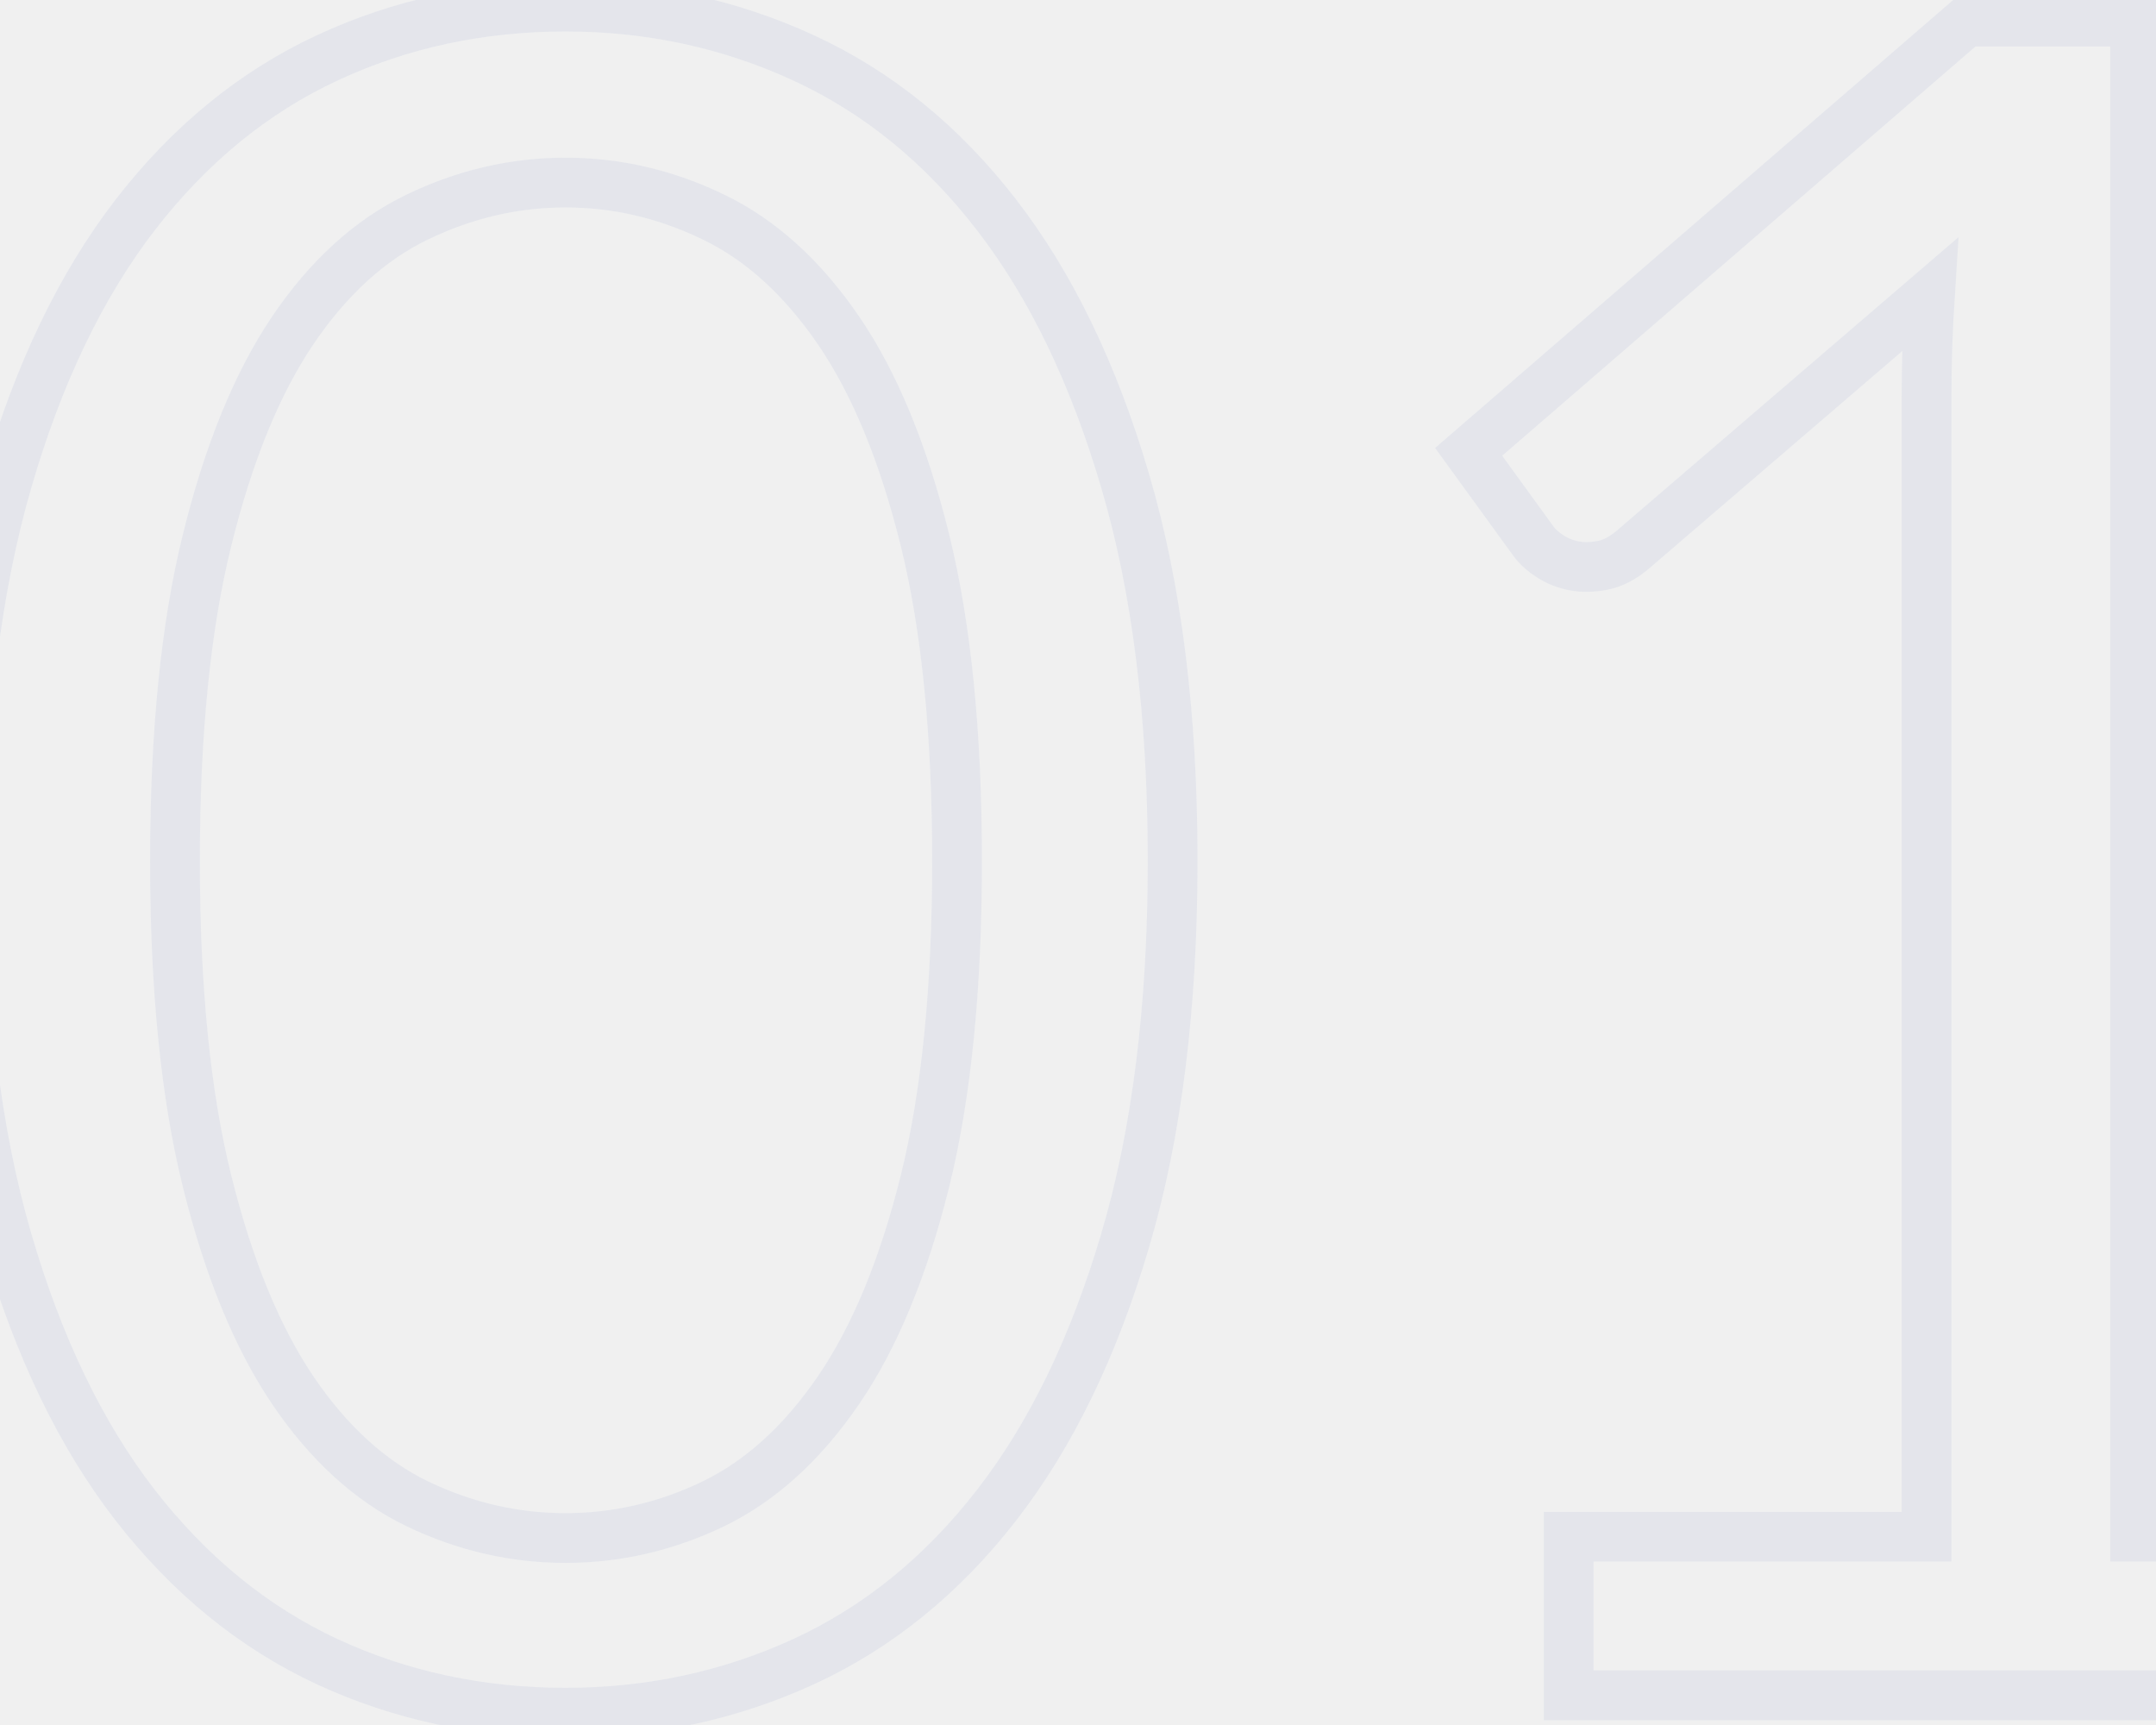
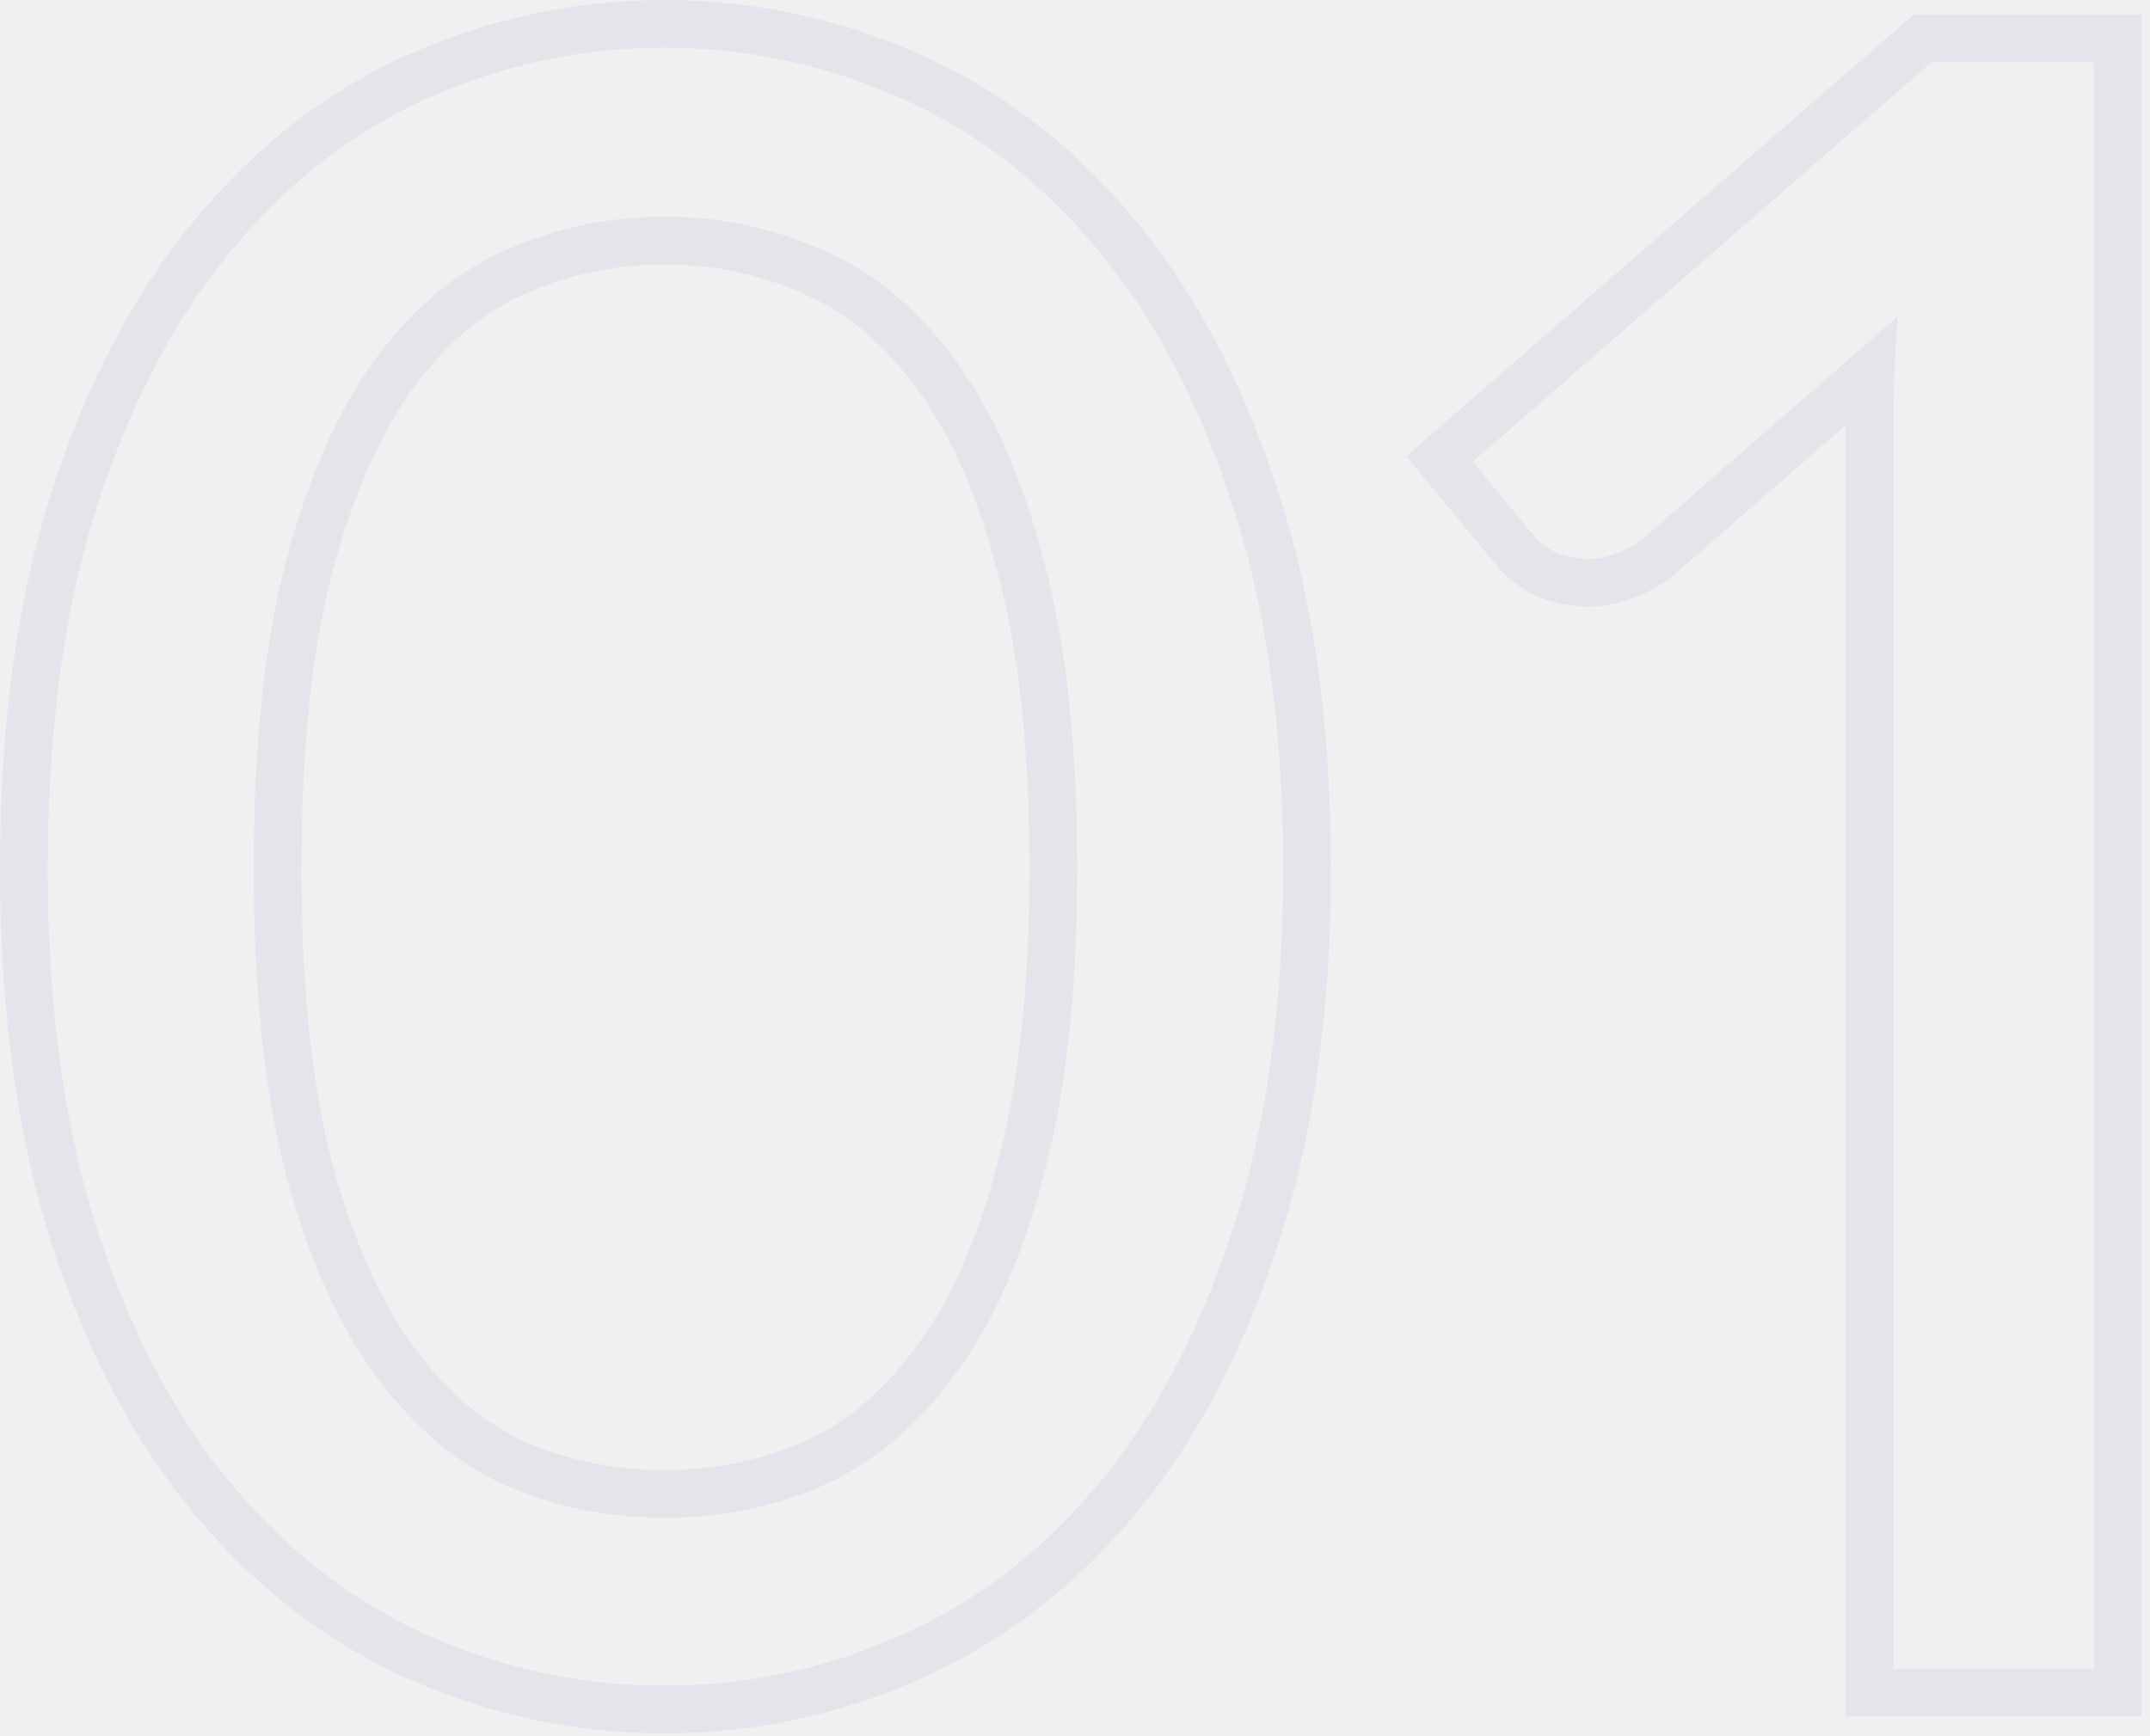
- <svg xmlns="http://www.w3.org/2000/svg" width="130" height="104" viewBox="0 0 130 104" fill="none">
-   <text opacity="0.1" stroke="#7687C6" stroke-width="3" xml:space="preserve" style="white-space: pre" font-family="Lato" font-size="140.524" letter-spacing="0.015em">
-     <tspan x="-6.59" y="102.21">01</tspan>
-   </text>
+ <svg xmlns="http://www.w3.org/2000/svg" width="135" height="109" viewBox="0 0 135 109" fill="none">
+   <g opacity="0.1">
+     <mask id="path-1-outside-1_2909_27898" maskUnits="userSpaceOnUse" x="0" y="0" width="135" height="109" fill="black">
+       <rect fill="white" width="135" height="109" />
+       <path d="M80.569 54.502C80.569 63.308 79.492 70.943 77.337 77.407C75.229 83.825 72.395 89.141 68.835 93.357C65.275 97.573 61.13 100.711 56.399 102.772C51.715 104.833 46.82 105.863 41.714 105.863C36.609 105.863 31.714 104.833 27.03 102.772C22.345 100.711 18.223 97.573 14.664 93.357C11.104 89.141 8.27 83.825 6.162 77.407C4.054 70.943 3 63.308 3 54.502C3 45.696 4.054 38.061 6.162 31.597C8.27 25.133 11.104 19.793 14.664 15.577C18.223 11.314 22.345 8.153 27.03 6.092C31.714 4.031 36.609 3 41.714 3C46.82 3 51.715 4.031 56.399 6.092C61.13 8.153 65.275 11.314 68.835 15.577C72.395 19.793 75.229 25.133 77.337 31.597C79.492 38.061 80.569 45.696 80.569 54.502ZM67.641 54.502C67.641 46.82 66.938 40.379 65.533 35.18C64.175 29.934 62.301 25.718 59.912 22.533C57.57 19.348 54.83 17.076 51.691 15.717C48.553 14.312 45.227 13.61 41.714 13.61C38.201 13.61 34.876 14.312 31.737 15.717C28.646 17.076 25.929 19.348 23.587 22.533C21.245 25.718 19.371 29.934 17.966 35.18C16.607 40.379 15.928 46.82 15.928 54.502C15.928 62.184 16.607 68.625 17.966 73.824C19.371 79.023 21.245 83.216 23.587 86.401C25.929 89.586 28.646 91.881 31.737 93.287C34.876 94.645 38.201 95.324 41.714 95.324C45.227 95.324 48.553 94.645 51.691 93.287C54.83 91.881 57.57 89.586 59.912 86.401C62.301 83.216 64.175 79.023 65.533 73.824C66.938 68.625 67.641 62.184 67.641 54.502ZM131.467 3.913V104.81H118.89V26.608C118.89 25.531 118.914 24.43 118.961 23.306C119.008 22.181 119.078 21.034 119.171 19.863L103.222 33.775C102.707 34.196 102.121 34.524 101.465 34.758C100.857 34.993 100.224 35.11 99.568 35.11C98.913 35.063 98.28 34.922 97.671 34.688C97.109 34.407 96.617 34.009 96.196 33.494L92.472 28.997L121.279 3.913H131.467Z" />
+     </mask>
+     <path d="M80.569 54.502C80.569 63.308 79.492 70.943 77.337 77.407C75.229 83.825 72.395 89.141 68.835 93.357C65.275 97.573 61.13 100.711 56.399 102.772C51.715 104.833 46.82 105.863 41.714 105.863C36.609 105.863 31.714 104.833 27.03 102.772C22.345 100.711 18.223 97.573 14.664 93.357C11.104 89.141 8.27 83.825 6.162 77.407C4.054 70.943 3 63.308 3 54.502C3 45.696 4.054 38.061 6.162 31.597C8.27 25.133 11.104 19.793 14.664 15.577C18.223 11.314 22.345 8.153 27.03 6.092C31.714 4.031 36.609 3 41.714 3C46.82 3 51.715 4.031 56.399 6.092C61.13 8.153 65.275 11.314 68.835 15.577C72.395 19.793 75.229 25.133 77.337 31.597C79.492 38.061 80.569 45.696 80.569 54.502ZM67.641 54.502C67.641 46.82 66.938 40.379 65.533 35.18C64.175 29.934 62.301 25.718 59.912 22.533C57.57 19.348 54.83 17.076 51.691 15.717C48.553 14.312 45.227 13.61 41.714 13.61C38.201 13.61 34.876 14.312 31.737 15.717C28.646 17.076 25.929 19.348 23.587 22.533C21.245 25.718 19.371 29.934 17.966 35.18C16.607 40.379 15.928 46.82 15.928 54.502C15.928 62.184 16.607 68.625 17.966 73.824C19.371 79.023 21.245 83.216 23.587 86.401C25.929 89.586 28.646 91.881 31.737 93.287C34.876 94.645 38.201 95.324 41.714 95.324C45.227 95.324 48.553 94.645 51.691 93.287C54.83 91.881 57.57 89.586 59.912 86.401C62.301 83.216 64.175 79.023 65.533 73.824C66.938 68.625 67.641 62.184 67.641 54.502ZM131.467 3.913V104.81H118.89V26.608C118.89 25.531 118.914 24.43 118.961 23.306C119.008 22.181 119.078 21.034 119.171 19.863L103.222 33.775C102.707 34.196 102.121 34.524 101.465 34.758C100.857 34.993 100.224 35.11 99.568 35.11C98.913 35.063 98.28 34.922 97.671 34.688C97.109 34.407 96.617 34.009 96.196 33.494L92.472 28.997L121.279 3.913H131.467Z" stroke="#7687C6" stroke-width="6" mask="url(#path-1-outside-1_2909_27898)" />
+   </g>
</svg>
